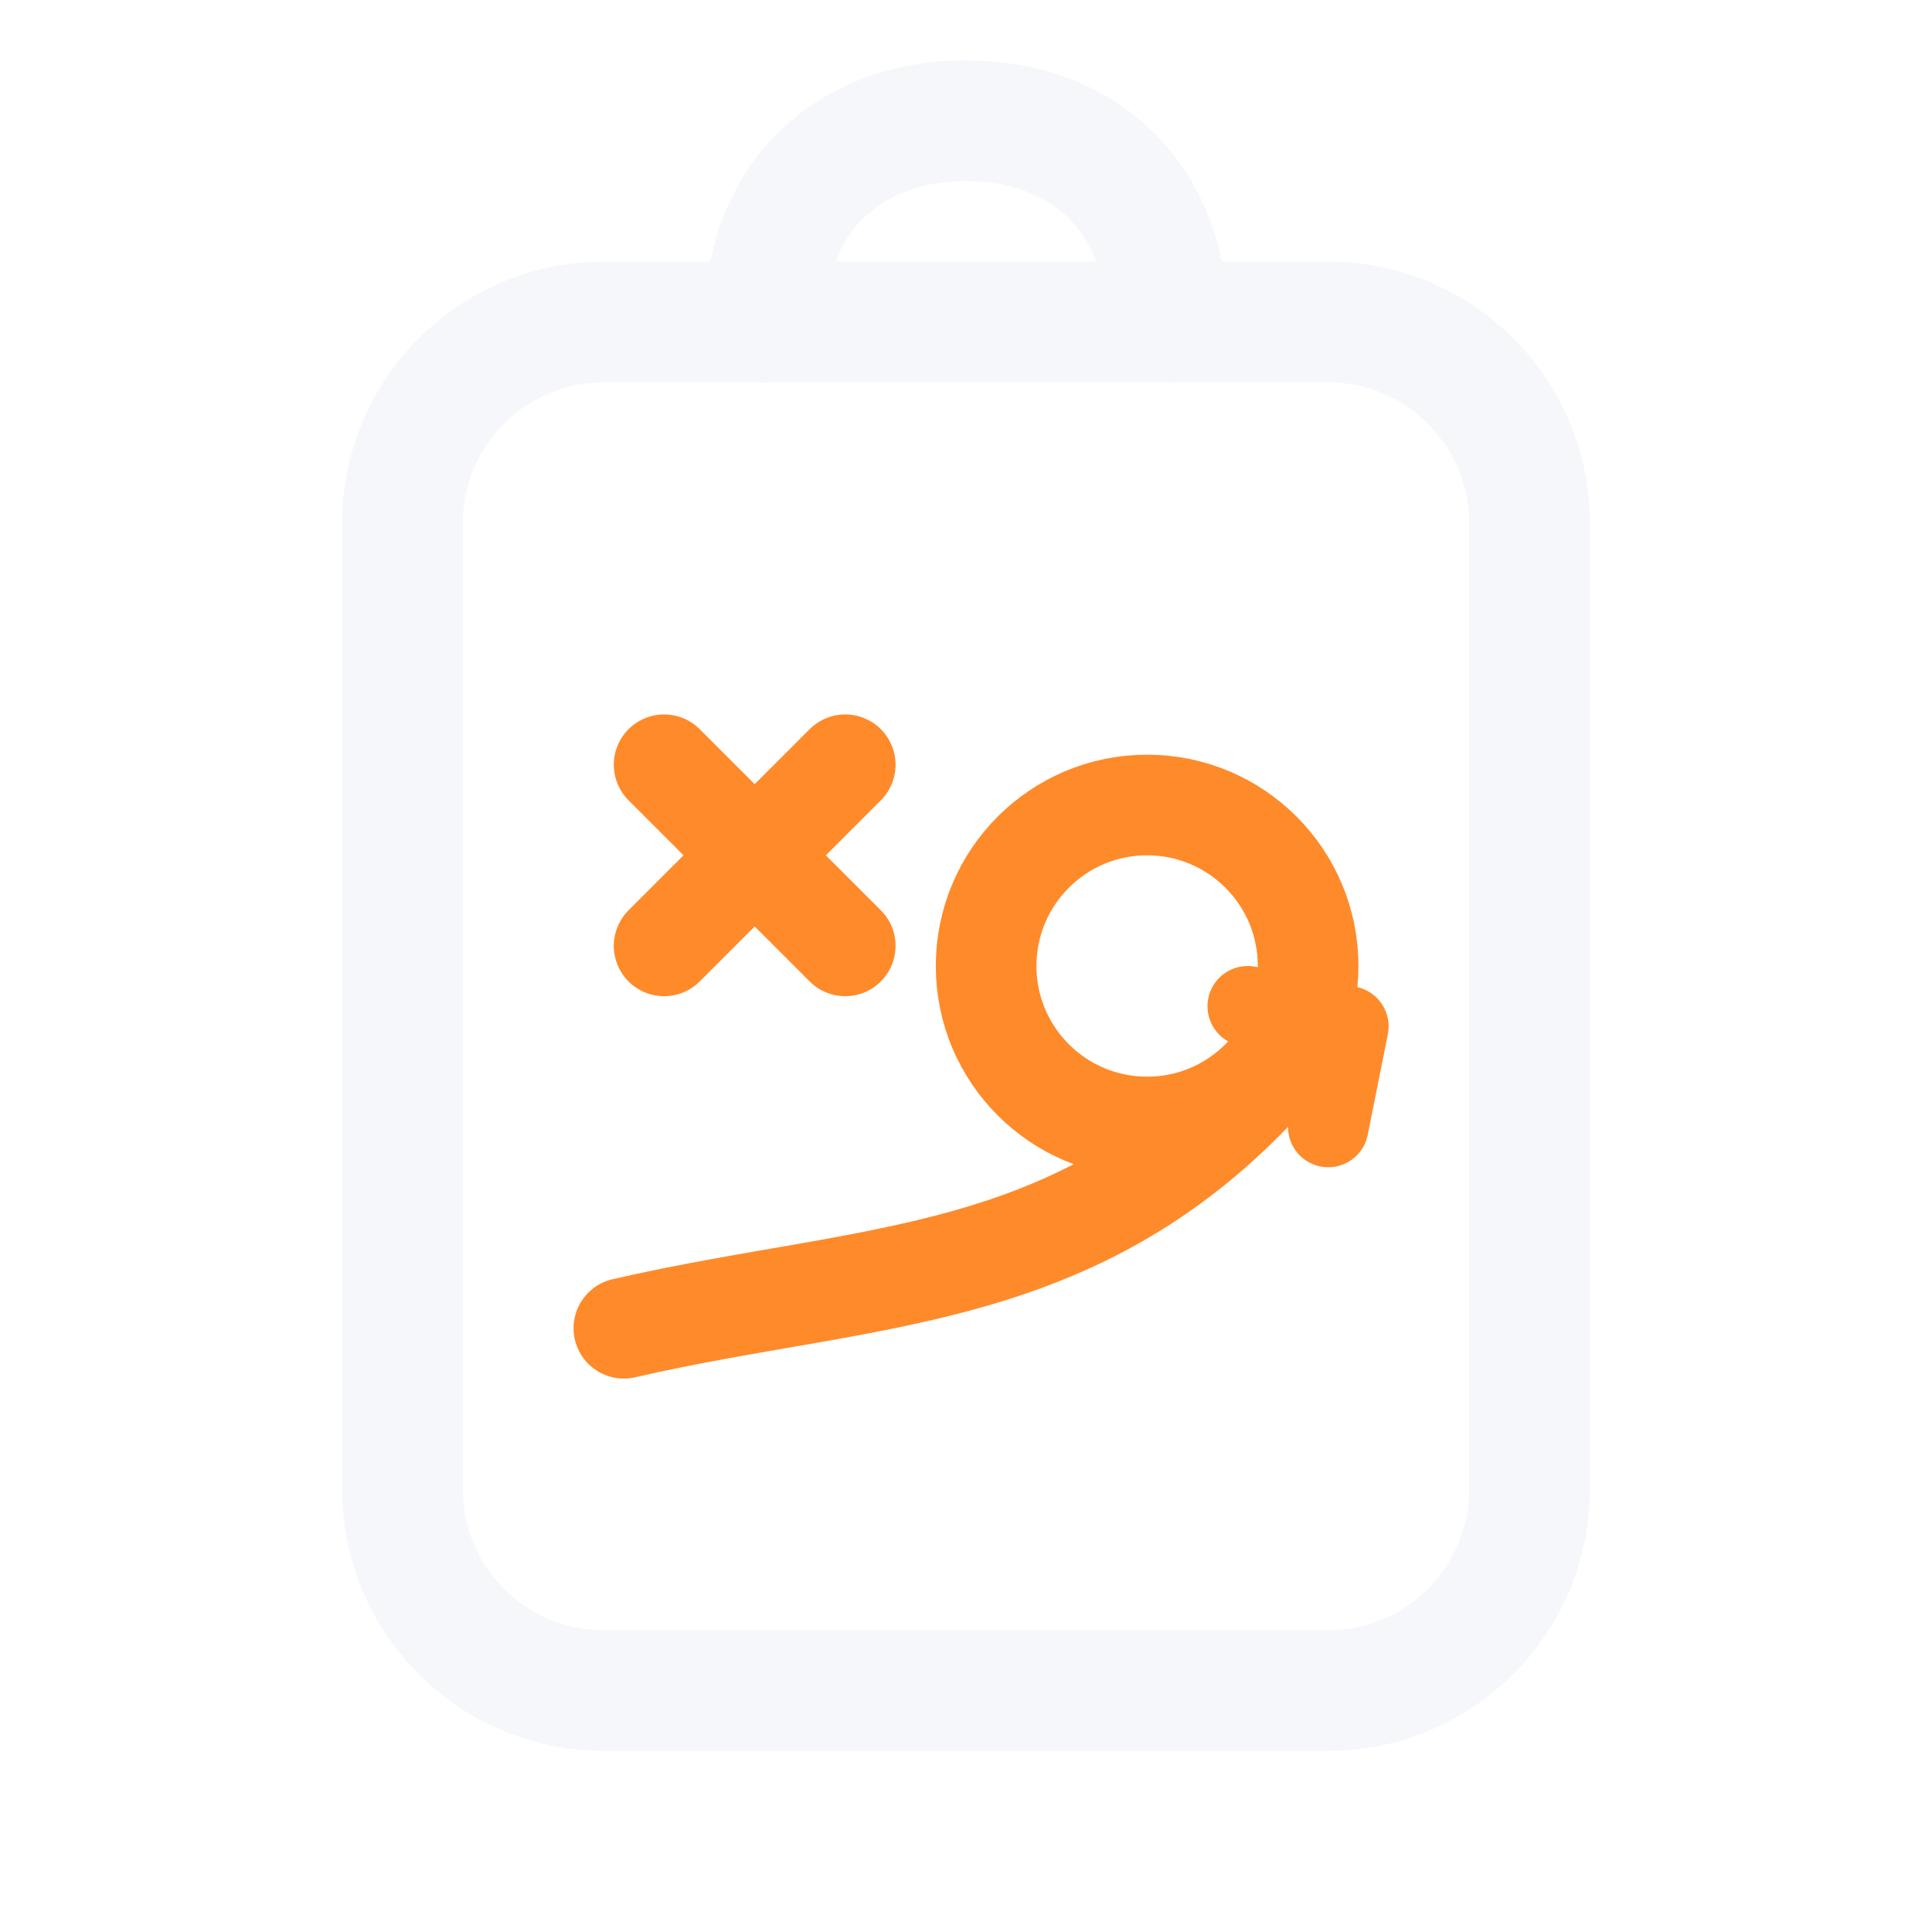
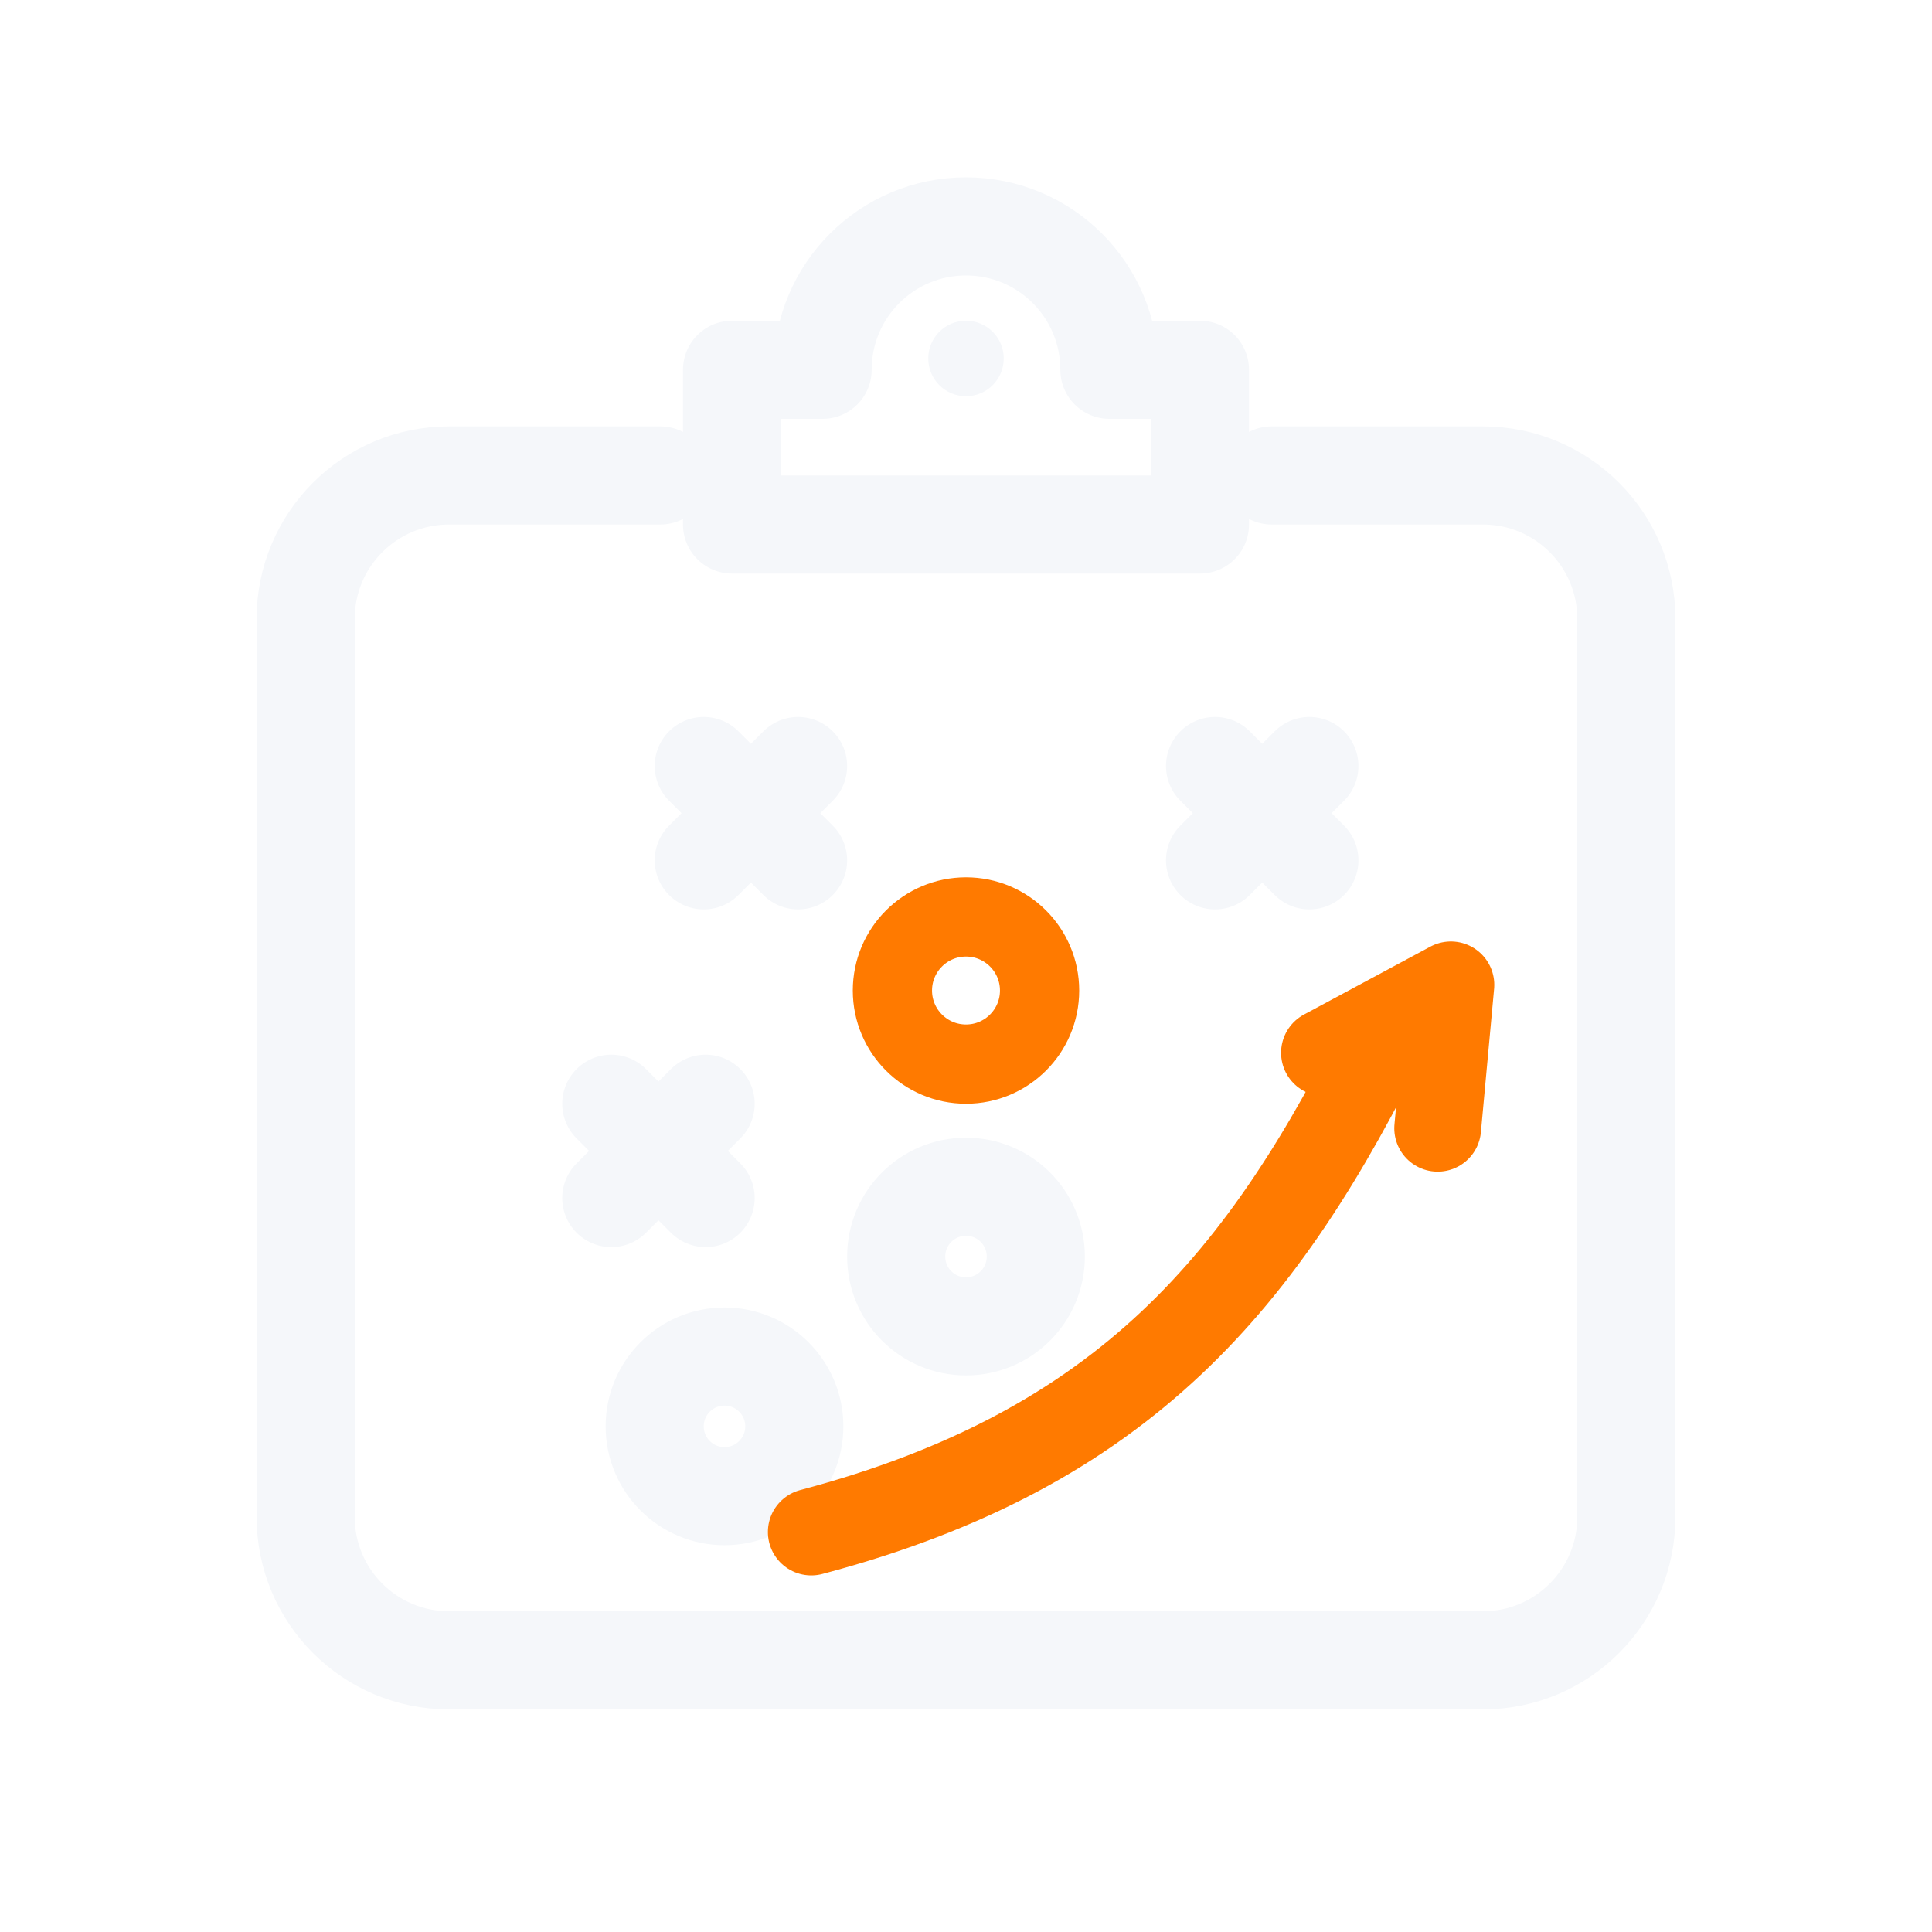
- <svg xmlns="http://www.w3.org/2000/svg" viewBox="0 0 96 96">
-   <rect x="20" y="16" width="56" height="68" rx="10" fill="none" stroke="#F5F7FA" stroke-width="6" />
-   <path d="M38 16c0-6 4-10 10-10s10 4 10 10" fill="none" stroke="#F5F7FA" stroke-width="6" stroke-linecap="round" />
-   <path d="M33 38l9 9M42 38l-9 9M57 40a8 8 0 1 0 0 16 8 8 0 0 0 0-16Z" fill="none" stroke="#FF8A2A" stroke-width="5" stroke-linecap="round" />
-   <path d="M31 66c13-3 24-2 34-15" fill="none" stroke="#FF8A2A" stroke-width="5" stroke-linecap="round" />
-   <path d="M62 50l5 1-1 5" fill="none" stroke="#FF8A2A" stroke-width="4" stroke-linecap="round" stroke-linejoin="round" />
+ <svg xmlns="http://www.w3.org/2000/svg" viewBox="0 0 1024 1024" role="img" aria-labelledby="title desc">
+   <g fill="none" stroke="#F5F7FA" stroke-width="52" stroke-linecap="round" stroke-linejoin="round">
+     <path d="M238 252h112M674 252h112c42 0 76 34 76 76v476c0 42-34 76-76 76H238c-42 0-76-34-76-76V328c0-42 34-76 76-76" />
+     <path d="M388 278v-82h48c0-42 34-76 76-76s76 34 76 76h48v82H388Z" />
+     <circle cx="512" cy="190" r="20" fill="#F5F7FA" stroke="none" />
+     <path d="M373 406l50 50m0-50-50 50M644 406l50 50m0-50-50 50M324 585l50 50m0-50-50 50" />
+     <circle cx="512" cy="666" r="37" />
+     <circle cx="384" cy="756" r="37" />
+   </g>
+   <circle cx="512" cy="525" r="39" fill="none" stroke="#FF7A00" stroke-width="42" />
+   <path d="M430 812C596 768 670 679 736 544" fill="none" stroke="#FF7A00" stroke-width="46" stroke-linecap="round" />
+   <path d="M702 558l67-36-7 76" fill="none" stroke="#FF7A00" stroke-width="46" stroke-linecap="round" stroke-linejoin="round" />
</svg>
